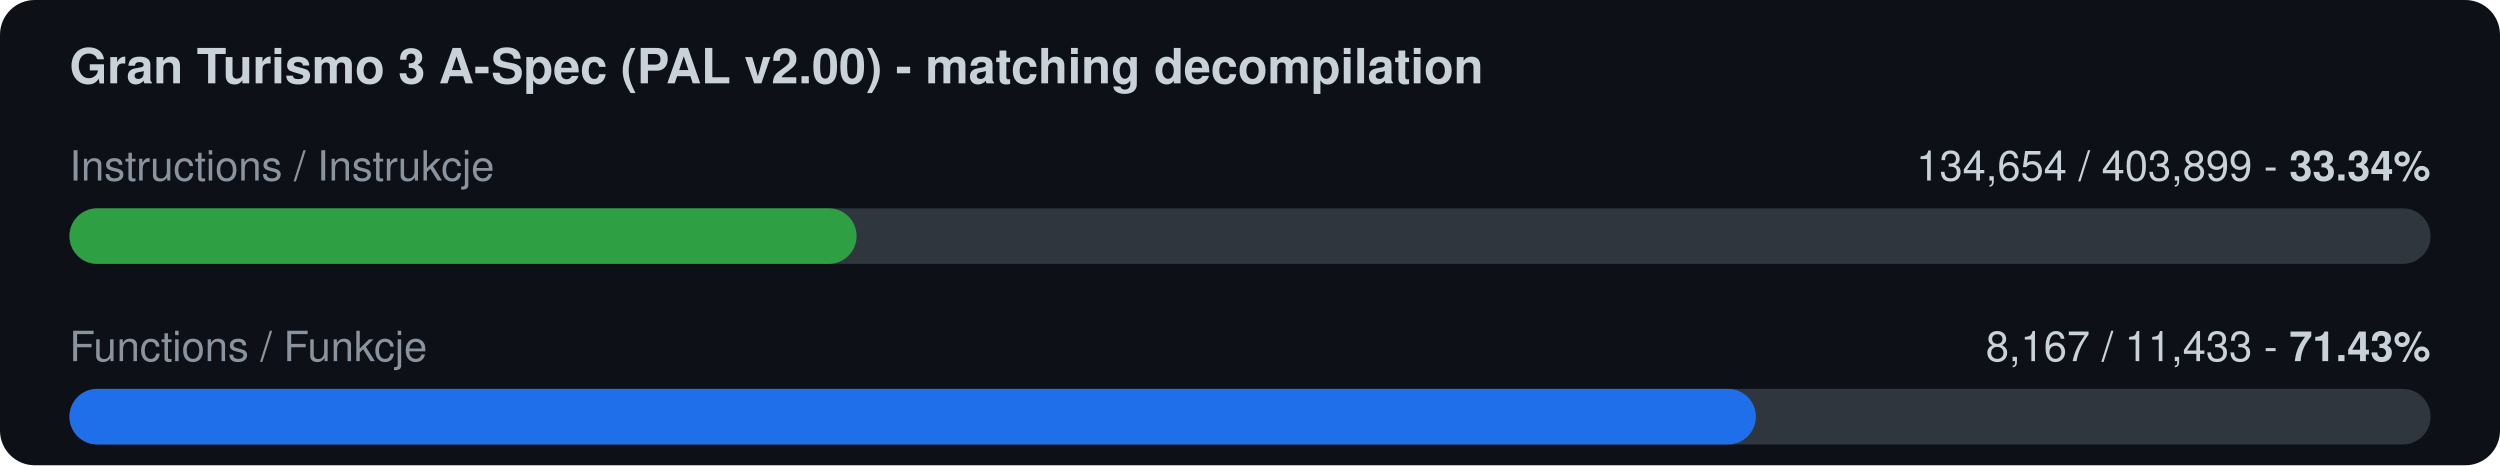
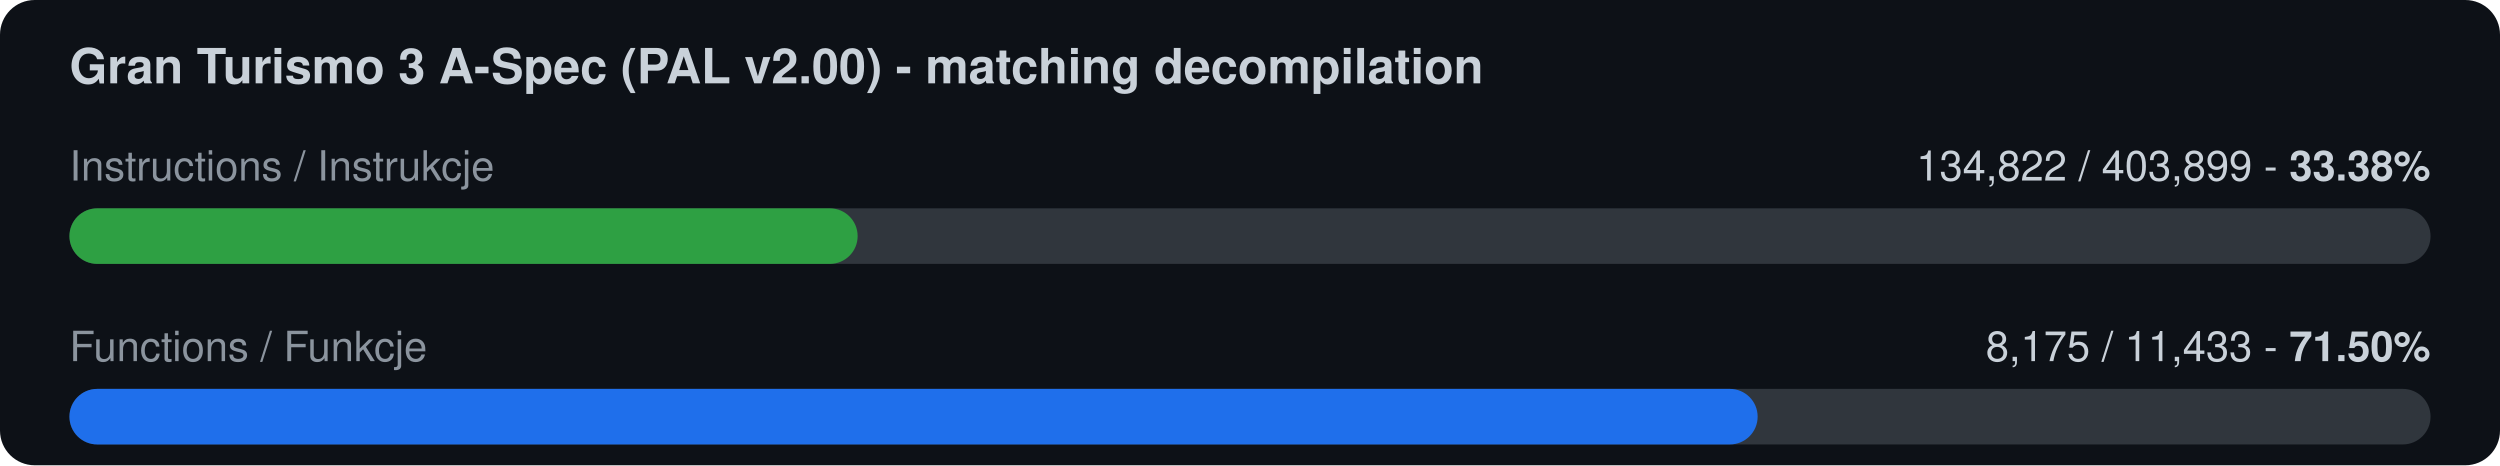
<svg xmlns="http://www.w3.org/2000/svg" width="720" height="134" viewBox="0 0 720 134">
  <rect width="720" height="134" rx="10" fill="#0d1117" />
  <text x="20" y="24" font-family="-apple-system,Segoe UI,Helvetica,Arial,sans-serif" font-size="14" font-weight="600" fill="#c9d1d9">Gran Turismo 3 A-Spec (PAL v2.00) - matching decompilation</text>
  <text x="20" y="52" font-family="-apple-system,Segoe UI,Helvetica,Arial,sans-serif" font-size="12" fill="#8b949e">Instructions / Instrukcje</text>
-   <text x="700" y="52" font-family="-apple-system,Segoe UI,Helvetica,Arial,sans-serif" font-size="12" fill="#c9d1d9" text-anchor="end">134,654 / 403,899  -  <tspan font-weight="700">33.34%</tspan>
+   <text x="700" y="52" font-family="-apple-system,Segoe UI,Helvetica,Arial,sans-serif" font-size="12" fill="#c9d1d9" text-anchor="end">134,822 / 403,899  -  <tspan font-weight="700">33.38%</tspan>
  </text>
  <rect x="20" y="60" width="680" height="16" rx="8" fill="#30363d" />
-   <rect x="20" y="60" width="226.7" height="16" rx="8" fill="#2ea043" />
+   <rect x="20" y="60" width="227.0" height="16" rx="8" fill="#2ea043" />
  <text x="20" y="104" font-family="-apple-system,Segoe UI,Helvetica,Arial,sans-serif" font-size="12" fill="#8b949e">Functions / Funkcje</text>
-   <text x="700" y="104" font-family="-apple-system,Segoe UI,Helvetica,Arial,sans-serif" font-size="12" fill="#c9d1d9" text-anchor="end">8,167 / 11,433  -  <tspan font-weight="700">71.43%</tspan>
+   <text x="700" y="104" font-family="-apple-system,Segoe UI,Helvetica,Arial,sans-serif" font-size="12" fill="#c9d1d9" text-anchor="end">8,175 / 11,433  -  <tspan font-weight="700">71.50%</tspan>
  </text>
  <rect x="20" y="112" width="680" height="16" rx="8" fill="#30363d" />
-   <rect x="20" y="112" width="485.7" height="16" rx="8" fill="#1f6feb" />
+   <rect x="20" y="112" width="486.2" height="16" rx="8" fill="#1f6feb" />
</svg>
